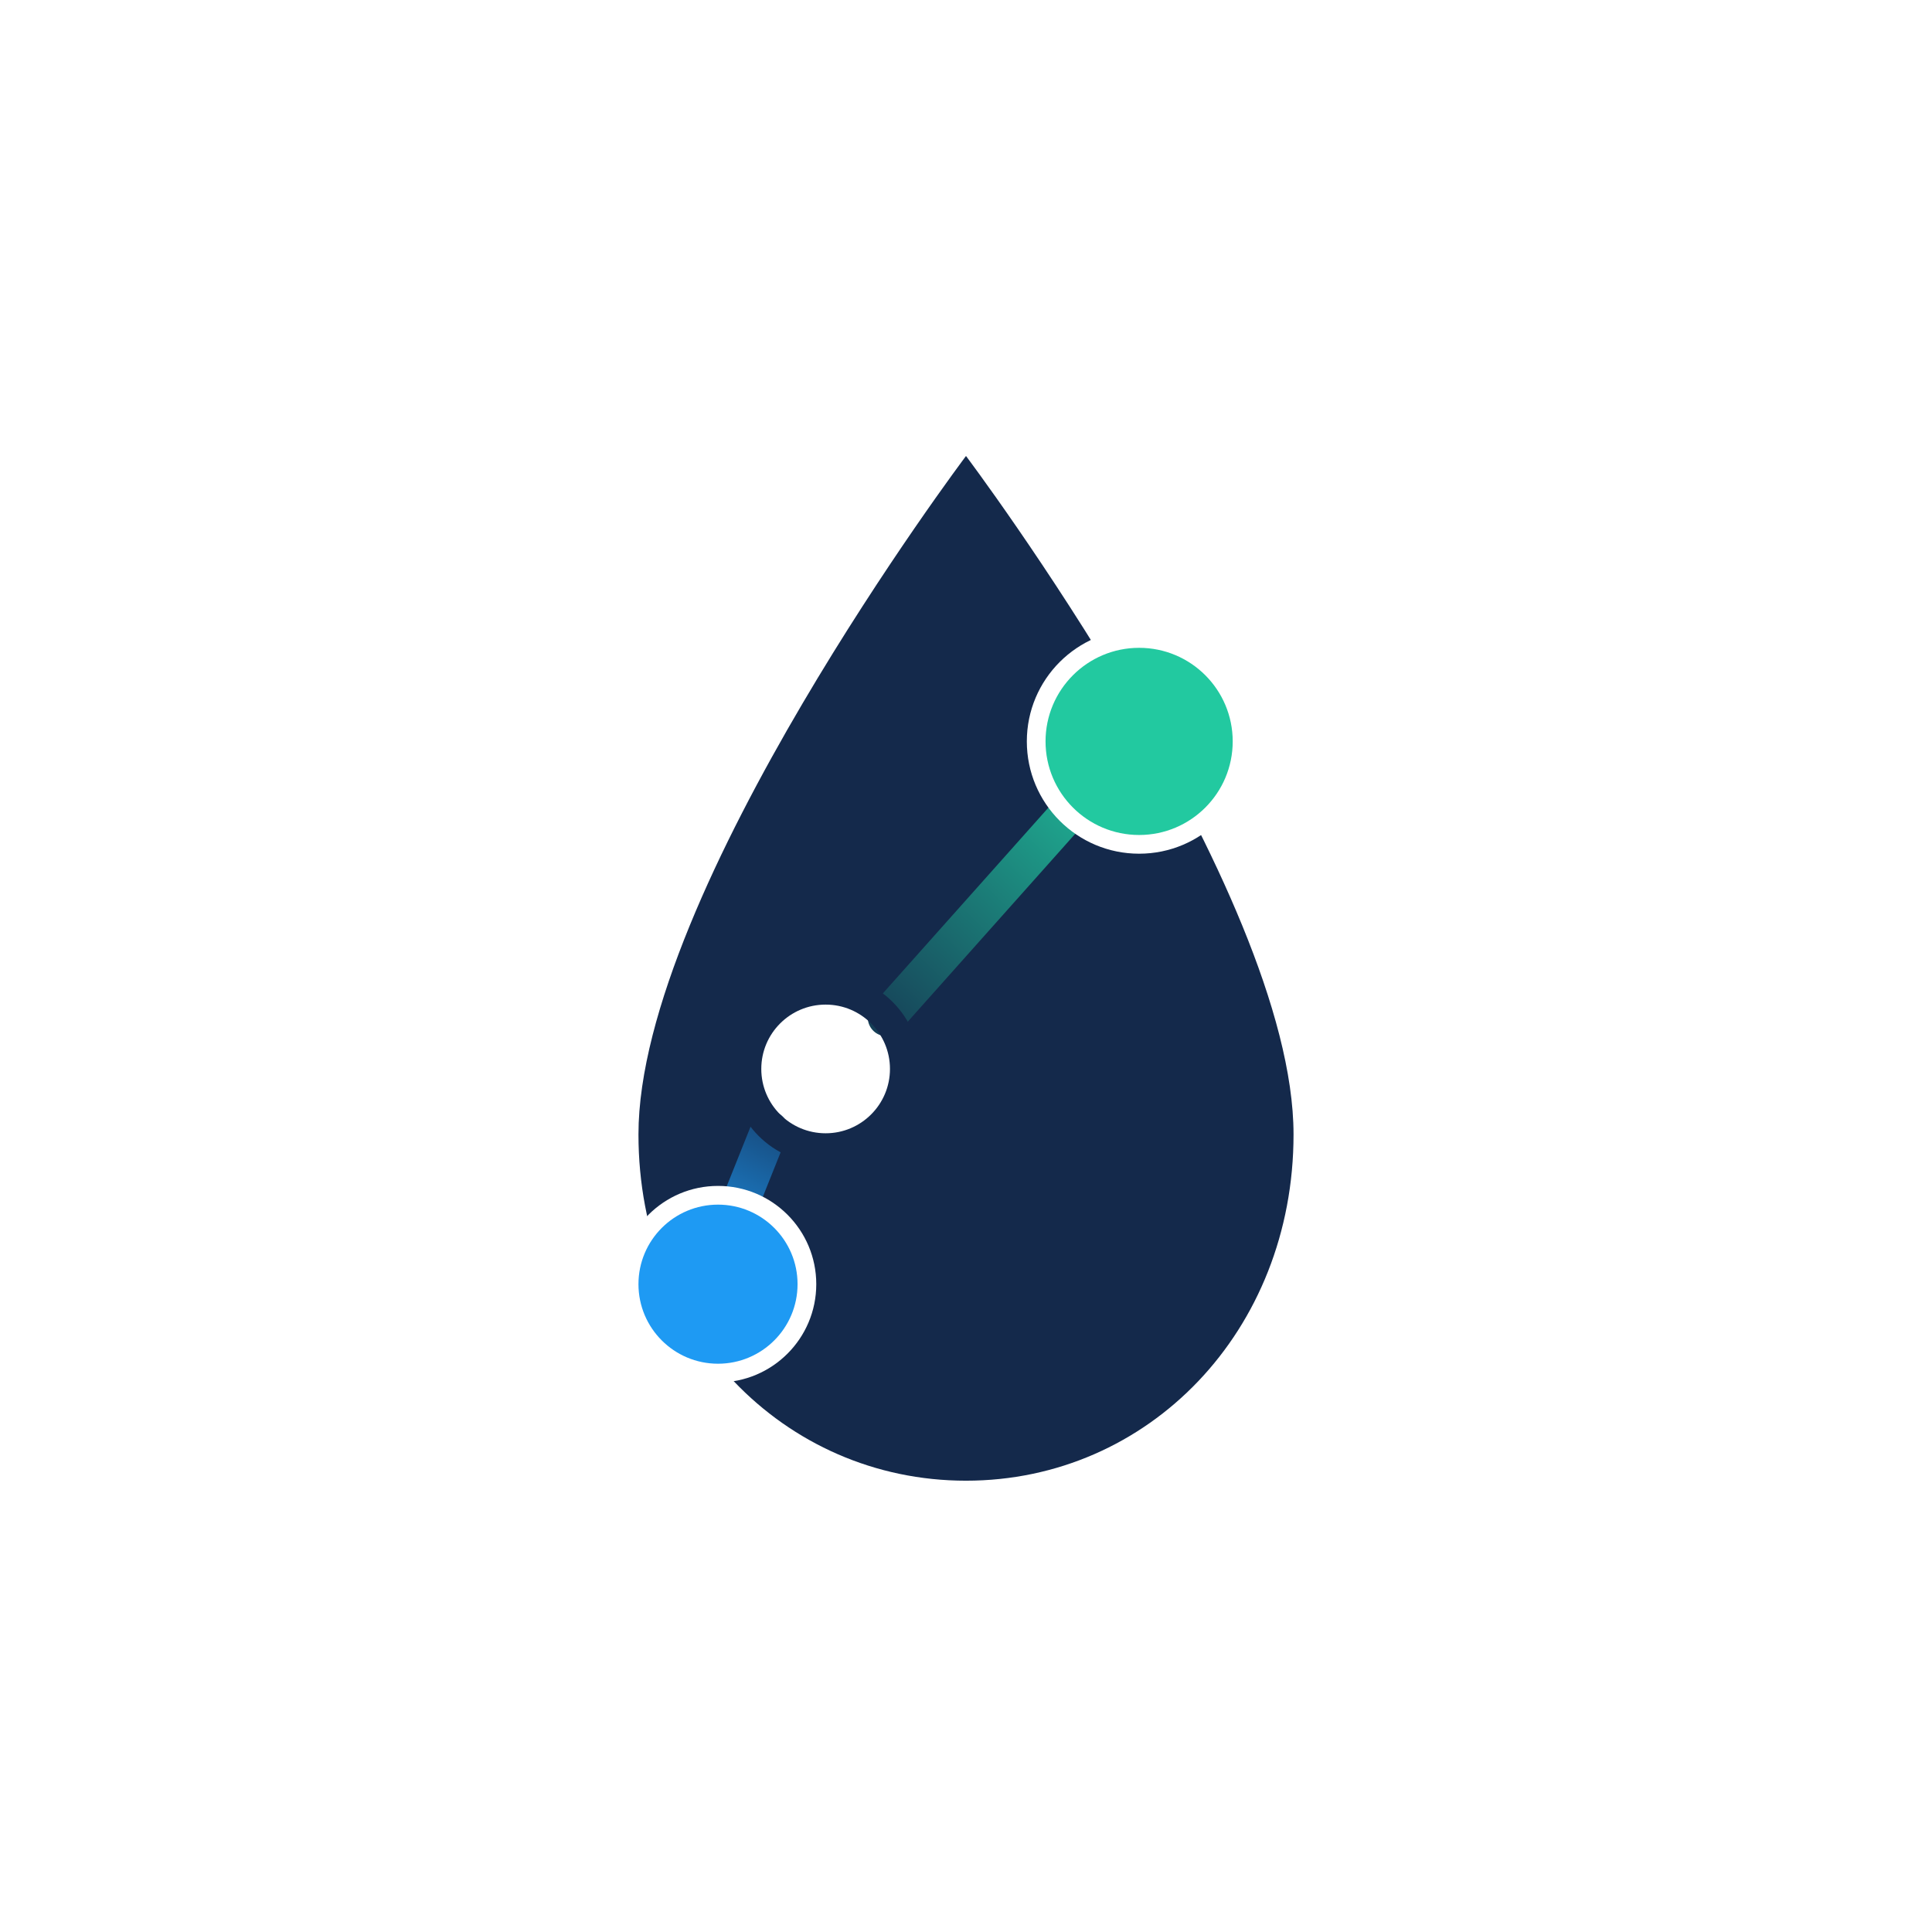
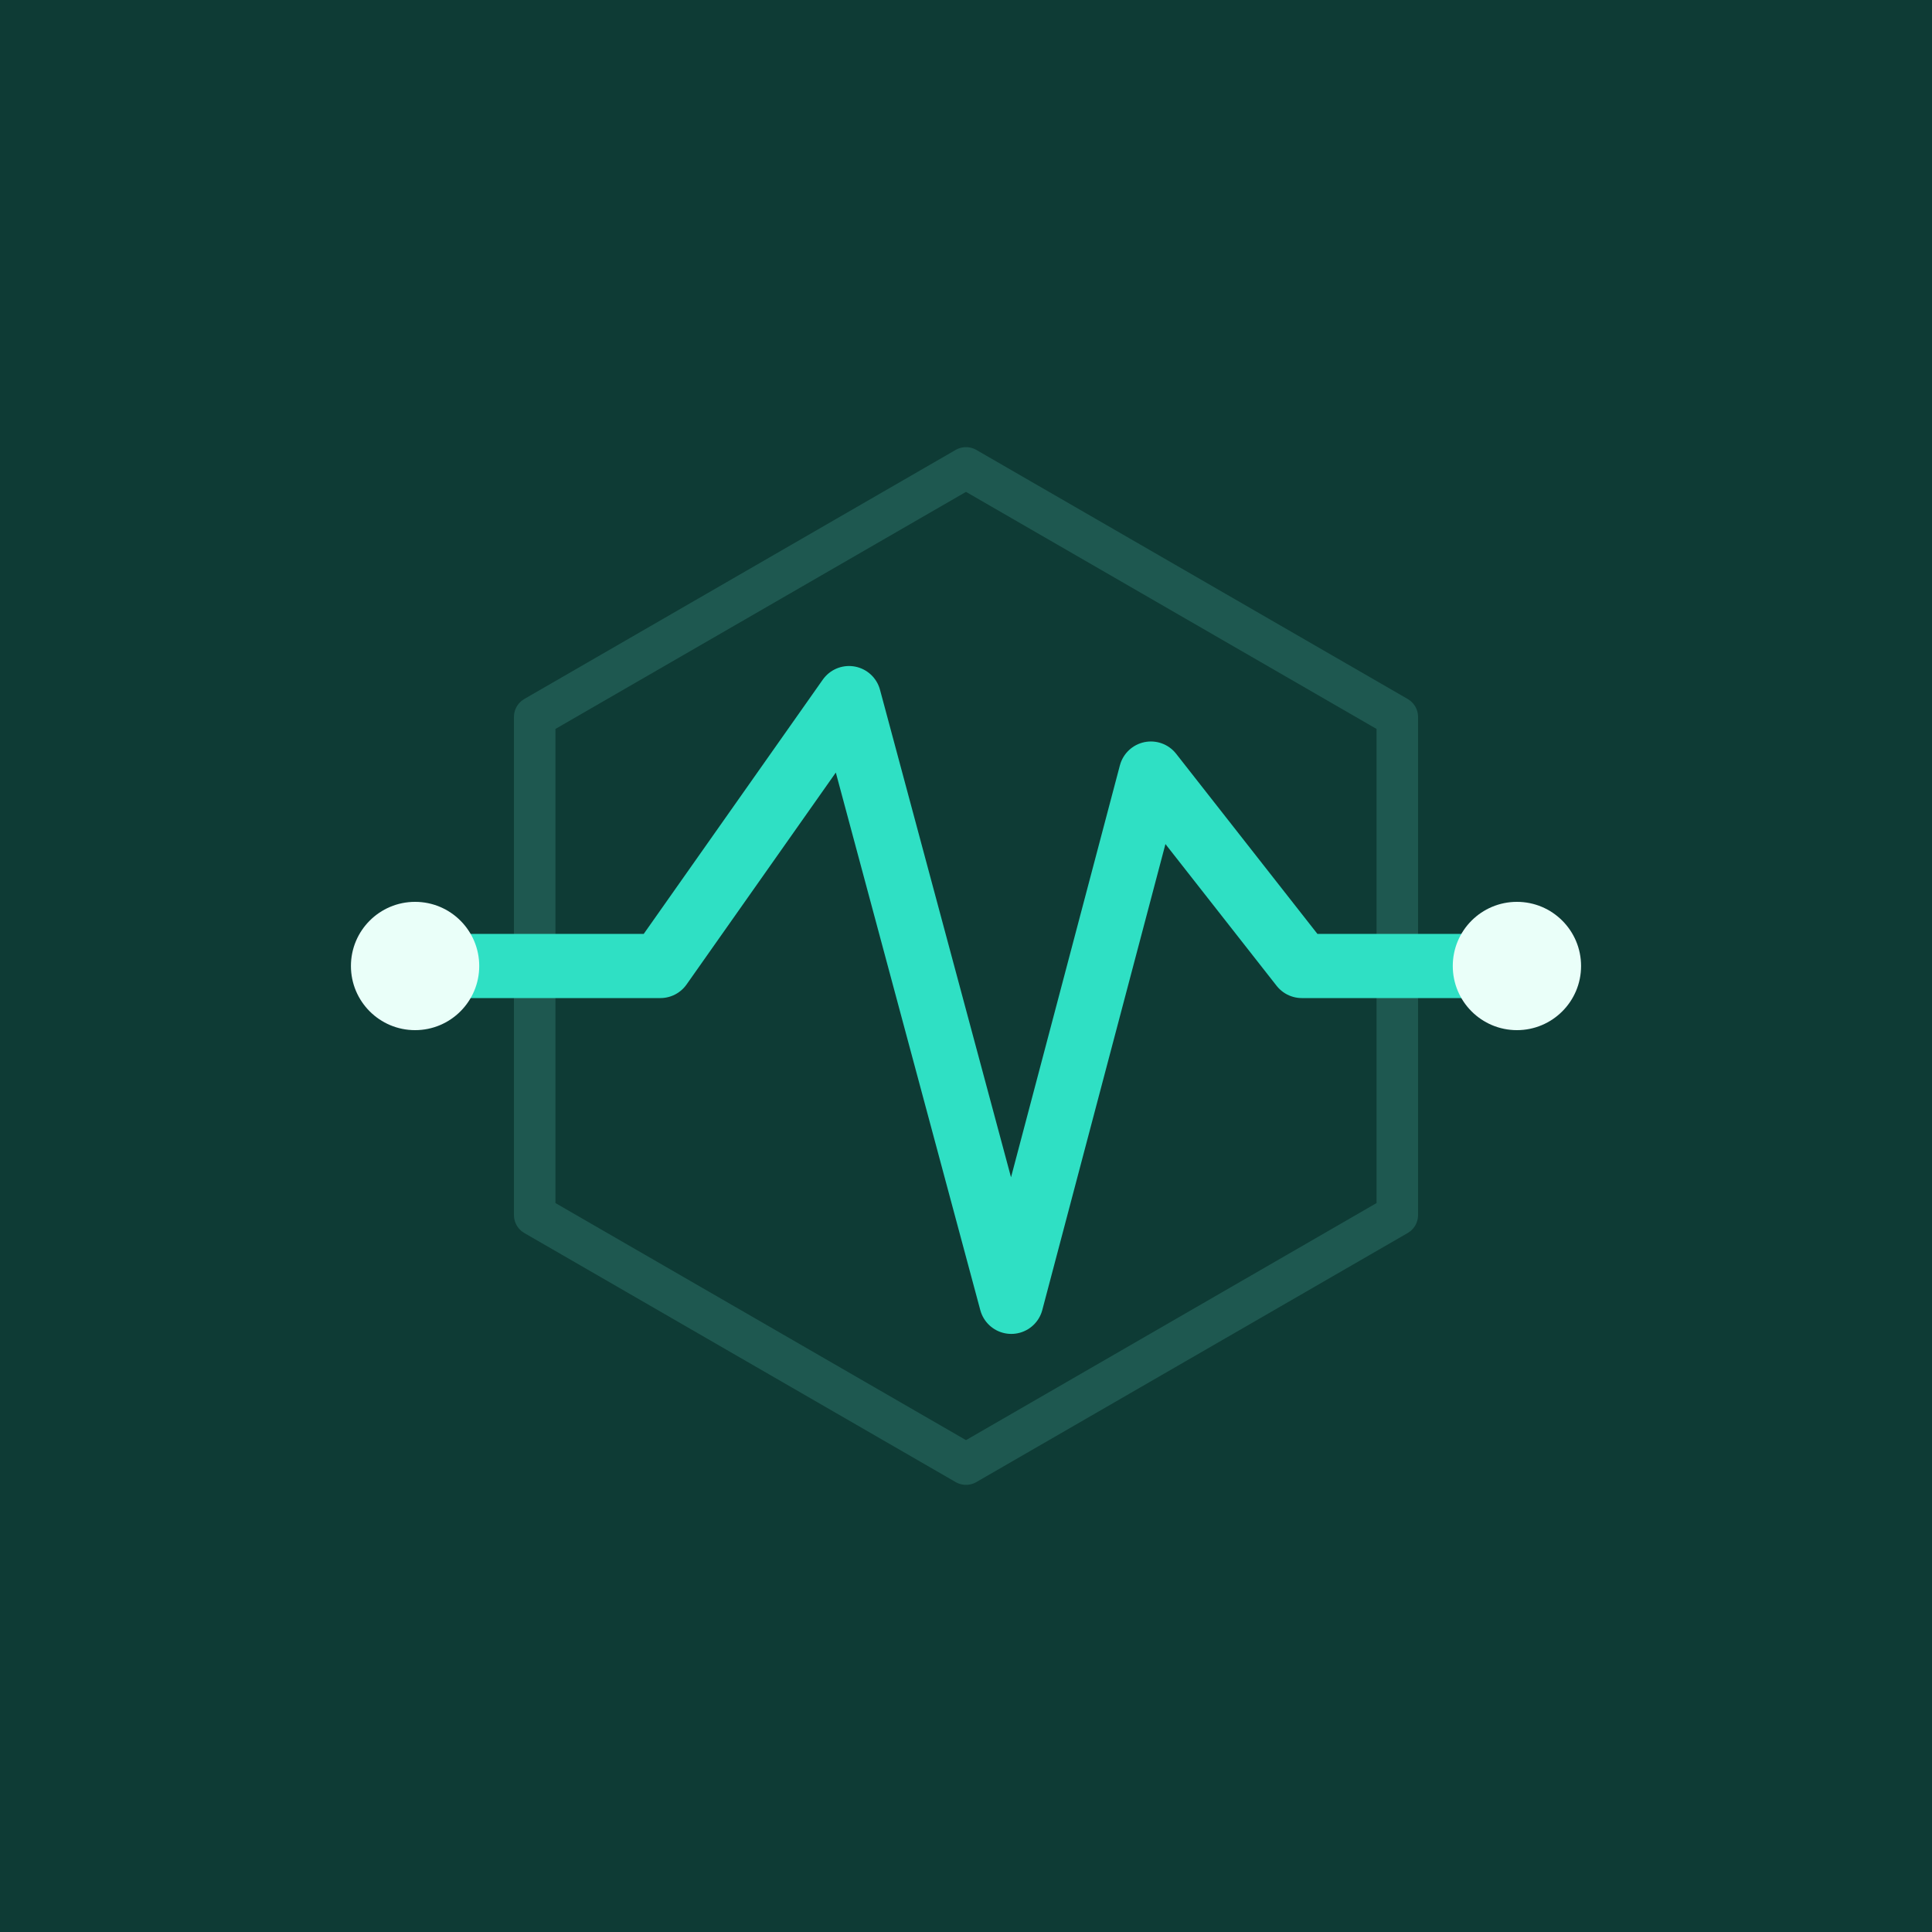
- <svg xmlns="http://www.w3.org/2000/svg" viewBox="0 0 512 512" role="img" aria-labelledby="gliconexoMaskableTitle">
-   <defs>
-     <linearGradient id="bondTealM" x1="330" y1="160" x2="196" y2="300" gradientUnits="userSpaceOnUse">
-       <stop offset="0" stop-color="#22C9A0" />
-       <stop offset="1" stop-color="#14294B" />
-     </linearGradient>
-     <linearGradient id="bondBlueM" x1="150" y1="392" x2="196" y2="300" gradientUnits="userSpaceOnUse">
-       <stop offset="0" stop-color="#1E9AF3" />
-       <stop offset="1" stop-color="#14294B" />
-     </linearGradient>
-   </defs>
-   <rect x="0" y="0" width="512" height="512" fill="#FFFFFF" />
-   <g transform="translate(256 256) scale(0.62) translate(-256 -256)">
-     <path d="M256 38              C256 38 116 224 116 328              C116 412 178 476 256 476              C334 476 396 412 396 328              C396 224 256 38 256 38 Z" fill="#14294B" />
-     <circle cx="196" cy="300" r="34" fill="#FFFFFF" />
-     <line x1="222" y1="278" x2="304" y2="186" stroke="url(#bondTealM)" stroke-width="16" stroke-linecap="round" />
-     <line x1="172" y1="326" x2="156" y2="366" stroke="url(#bondBlueM)" stroke-width="16" stroke-linecap="round" />
-     <circle cx="196" cy="300" r="34" fill="none" stroke="#14294B" stroke-width="13" />
-     <circle cx="330" cy="160" r="48" fill="#FFFFFF" />
-     <circle cx="330" cy="160" r="40" fill="#22C9A0" />
-     <circle cx="150" cy="392" r="42" fill="#FFFFFF" />
-     <circle cx="150" cy="392" r="34" fill="#1E9AF3" />
-   </g>
+ <svg xmlns="http://www.w3.org/2000/svg" viewBox="0 0 512 512" role="img" aria-labelledby="gliconexoMarkTitle">
+   <rect x="0" y="0" width="512" height="512" rx="0" fill="#0E3B35" />
+   <polygon points="256,124 370.3,190 370.3,322 256,388 141.7,322 141.7,190" fill="none" stroke="#1E5850" stroke-width="11" stroke-linejoin="round" />
+   <path d="M110,256 L175,256 L225,185 L268,345 L305,205 L345,256 L402,256" fill="none" stroke="#2FE0C4" stroke-width="17" stroke-linecap="round" stroke-linejoin="round" />
+   <circle cx="110" cy="256" r="17" fill="#EAFFF9" />
+   <circle cx="402" cy="256" r="17" fill="#EAFFF9" />
</svg>
